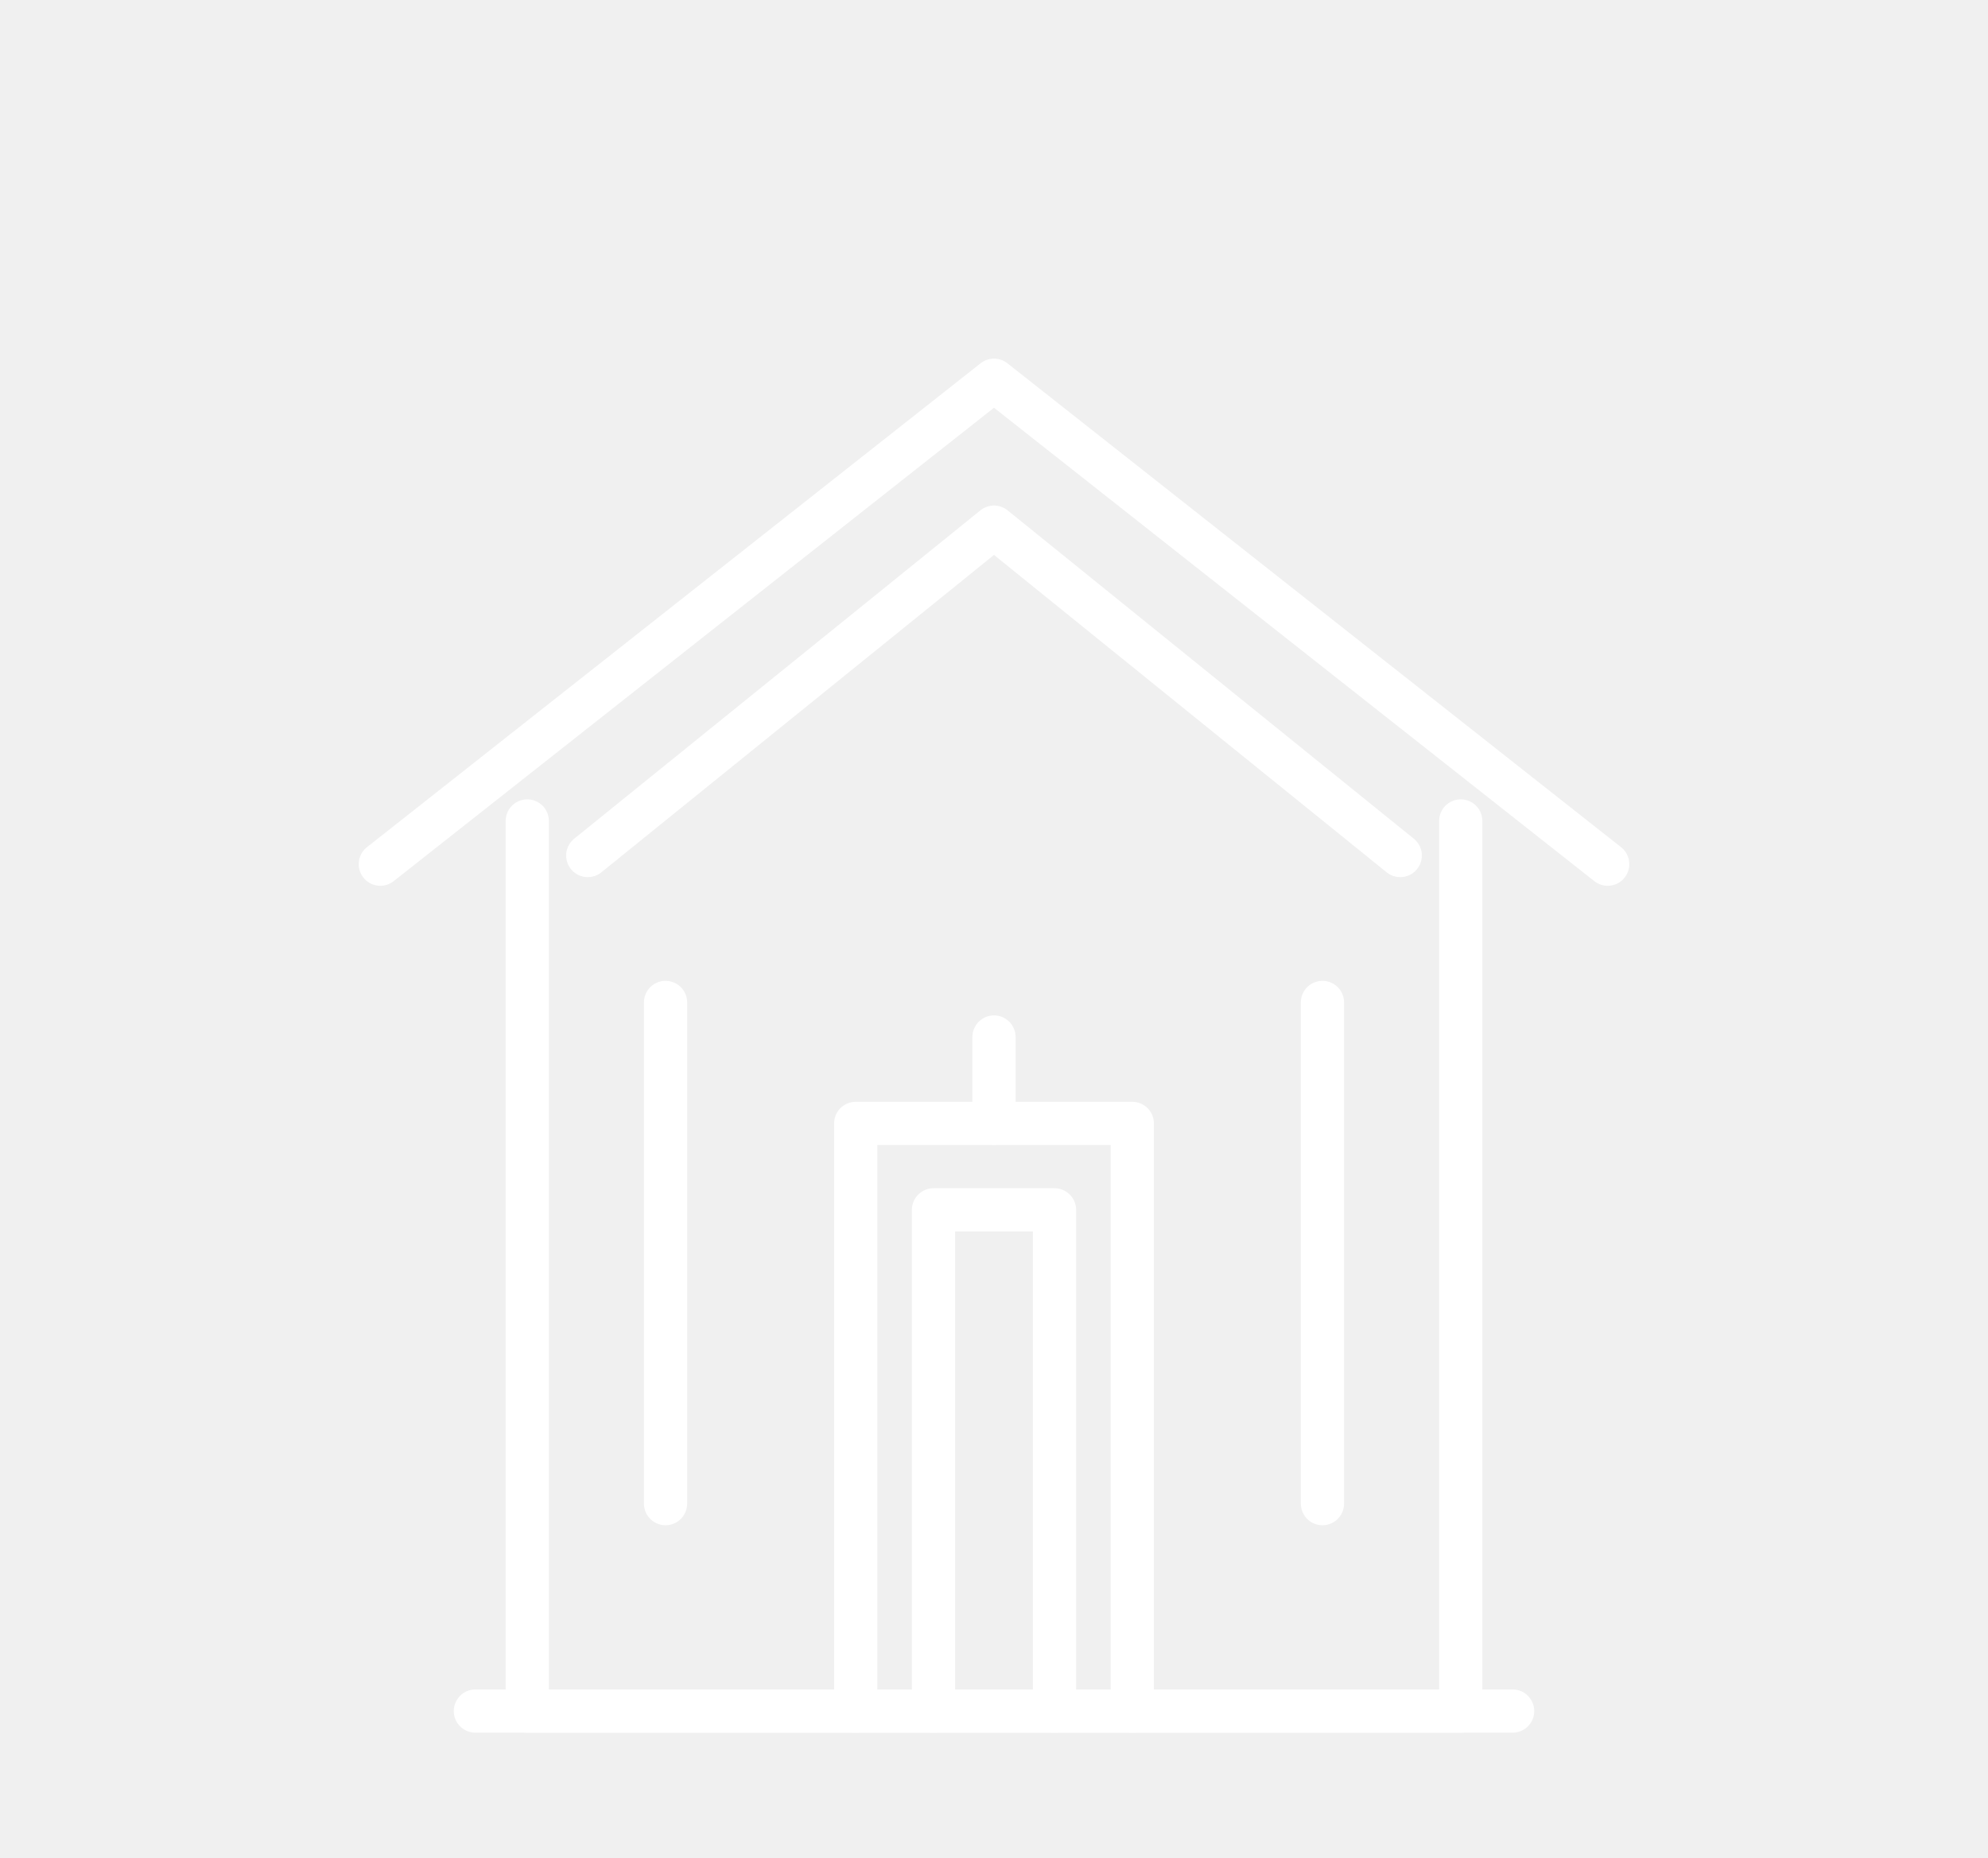
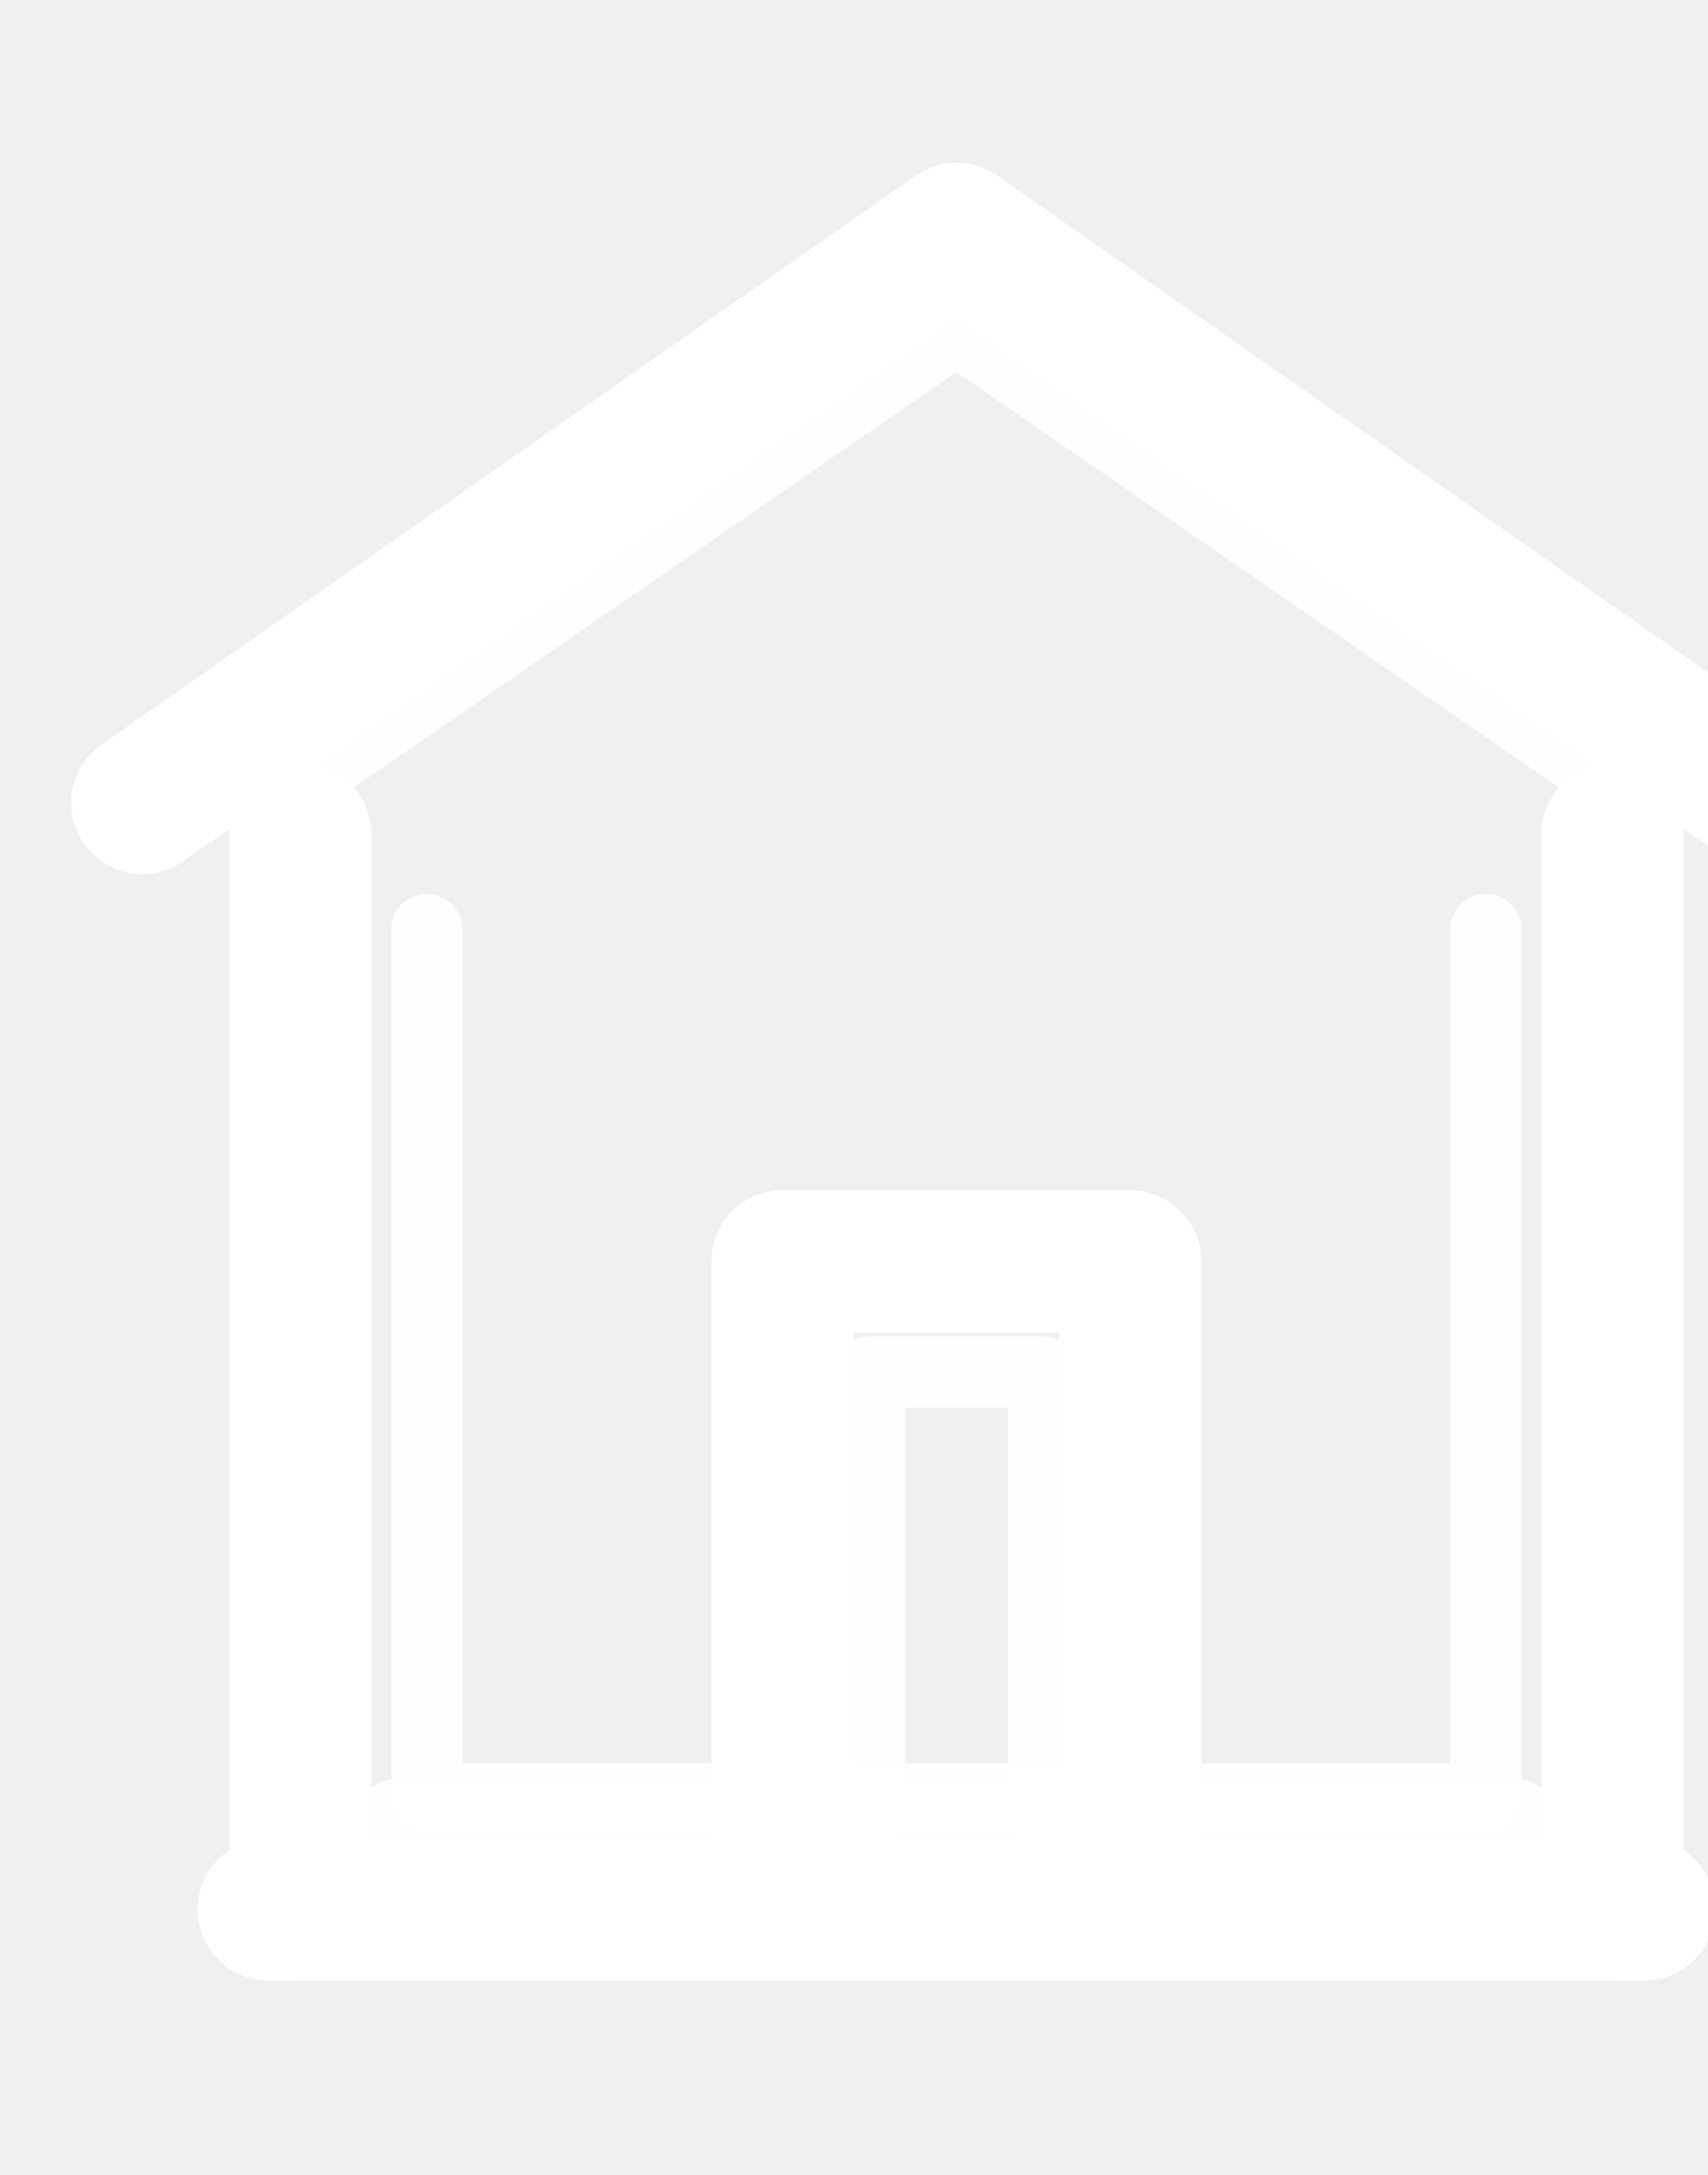
- <svg xmlns="http://www.w3.org/2000/svg" viewBox="0 0 23 21.5" fill="none">
+ <svg xmlns="http://www.w3.org/2000/svg" viewBox="4.5 2.4 13.5 17.2" fill="none">
  <defs>
    <style>
-       .cls-1 {
+       .outer {
        fill: none;
        stroke: #fff;
+         stroke-width: 0.9px;
        stroke-linecap: round;
        stroke-linejoin: round;
-         stroke-width: .5px;
+       }
+       .inner {
+         fill: none;
+         stroke: #fff;
+         stroke-width: 0.45px;
+         stroke-linecap: round;
+         stroke-linejoin: round;
+         opacity: 0.95;
      }
    </style>
  </defs>
-   <path class="cls-1" d="M4.4 10.0L11.5 4.4L18.6 10.0" />
-   <path class="cls-1" d="M6.1 9.5V19.8H16.9V9.5" />
-   <path class="cls-1" d="M6.8 9.9L11.5 6.1L16.2 9.9" />
-   <path class="cls-1" d="M9.9 19.8V13.0H13.1V19.8" />
-   <path class="cls-1" d="M10.8 19.8V14.0H12.2V19.8" />
-   <line class="cls-1" x1="11.5" y1="13.0" x2="11.5" y2="12.0" />
-   <line class="cls-1" x1="7.7" y1="11.6" x2="7.7" y2="17.4" />
-   <line class="cls-1" x1="15.3" y1="11.6" x2="15.3" y2="17.4" />
-   <line class="cls-1" x1="5.5" y1="19.8" x2="17.5" y2="19.8" />
+   <g transform="translate(-2 -2) scale(1.25)">
+     <path class="outer" d="M6.1 8.6 L11.25 5.0 L16.4 8.6" />
+     <path class="inner" d="M6.9 8.6 L11.25 5.6 L15.6 8.6" />
+     <path class="outer" d="M7.1 8.8 V15.6 H15.4 V8.8" />
+     <path class="inner" d="M7.9 9.4 V14.9 H14.6 V9.4" />
+     <path class="outer" d="M6.9 15.6 H15.6" />
+     <path class="inner" d="M7.7 15.0 H14.8" />
+     <path class="outer" d="M10.15 15.6 V11.5 H12.35 V15.6" />
+     <path class="inner" d="M10.7 15.0 V12.2 H11.8 V15.0" />
+   </g>
</svg>
